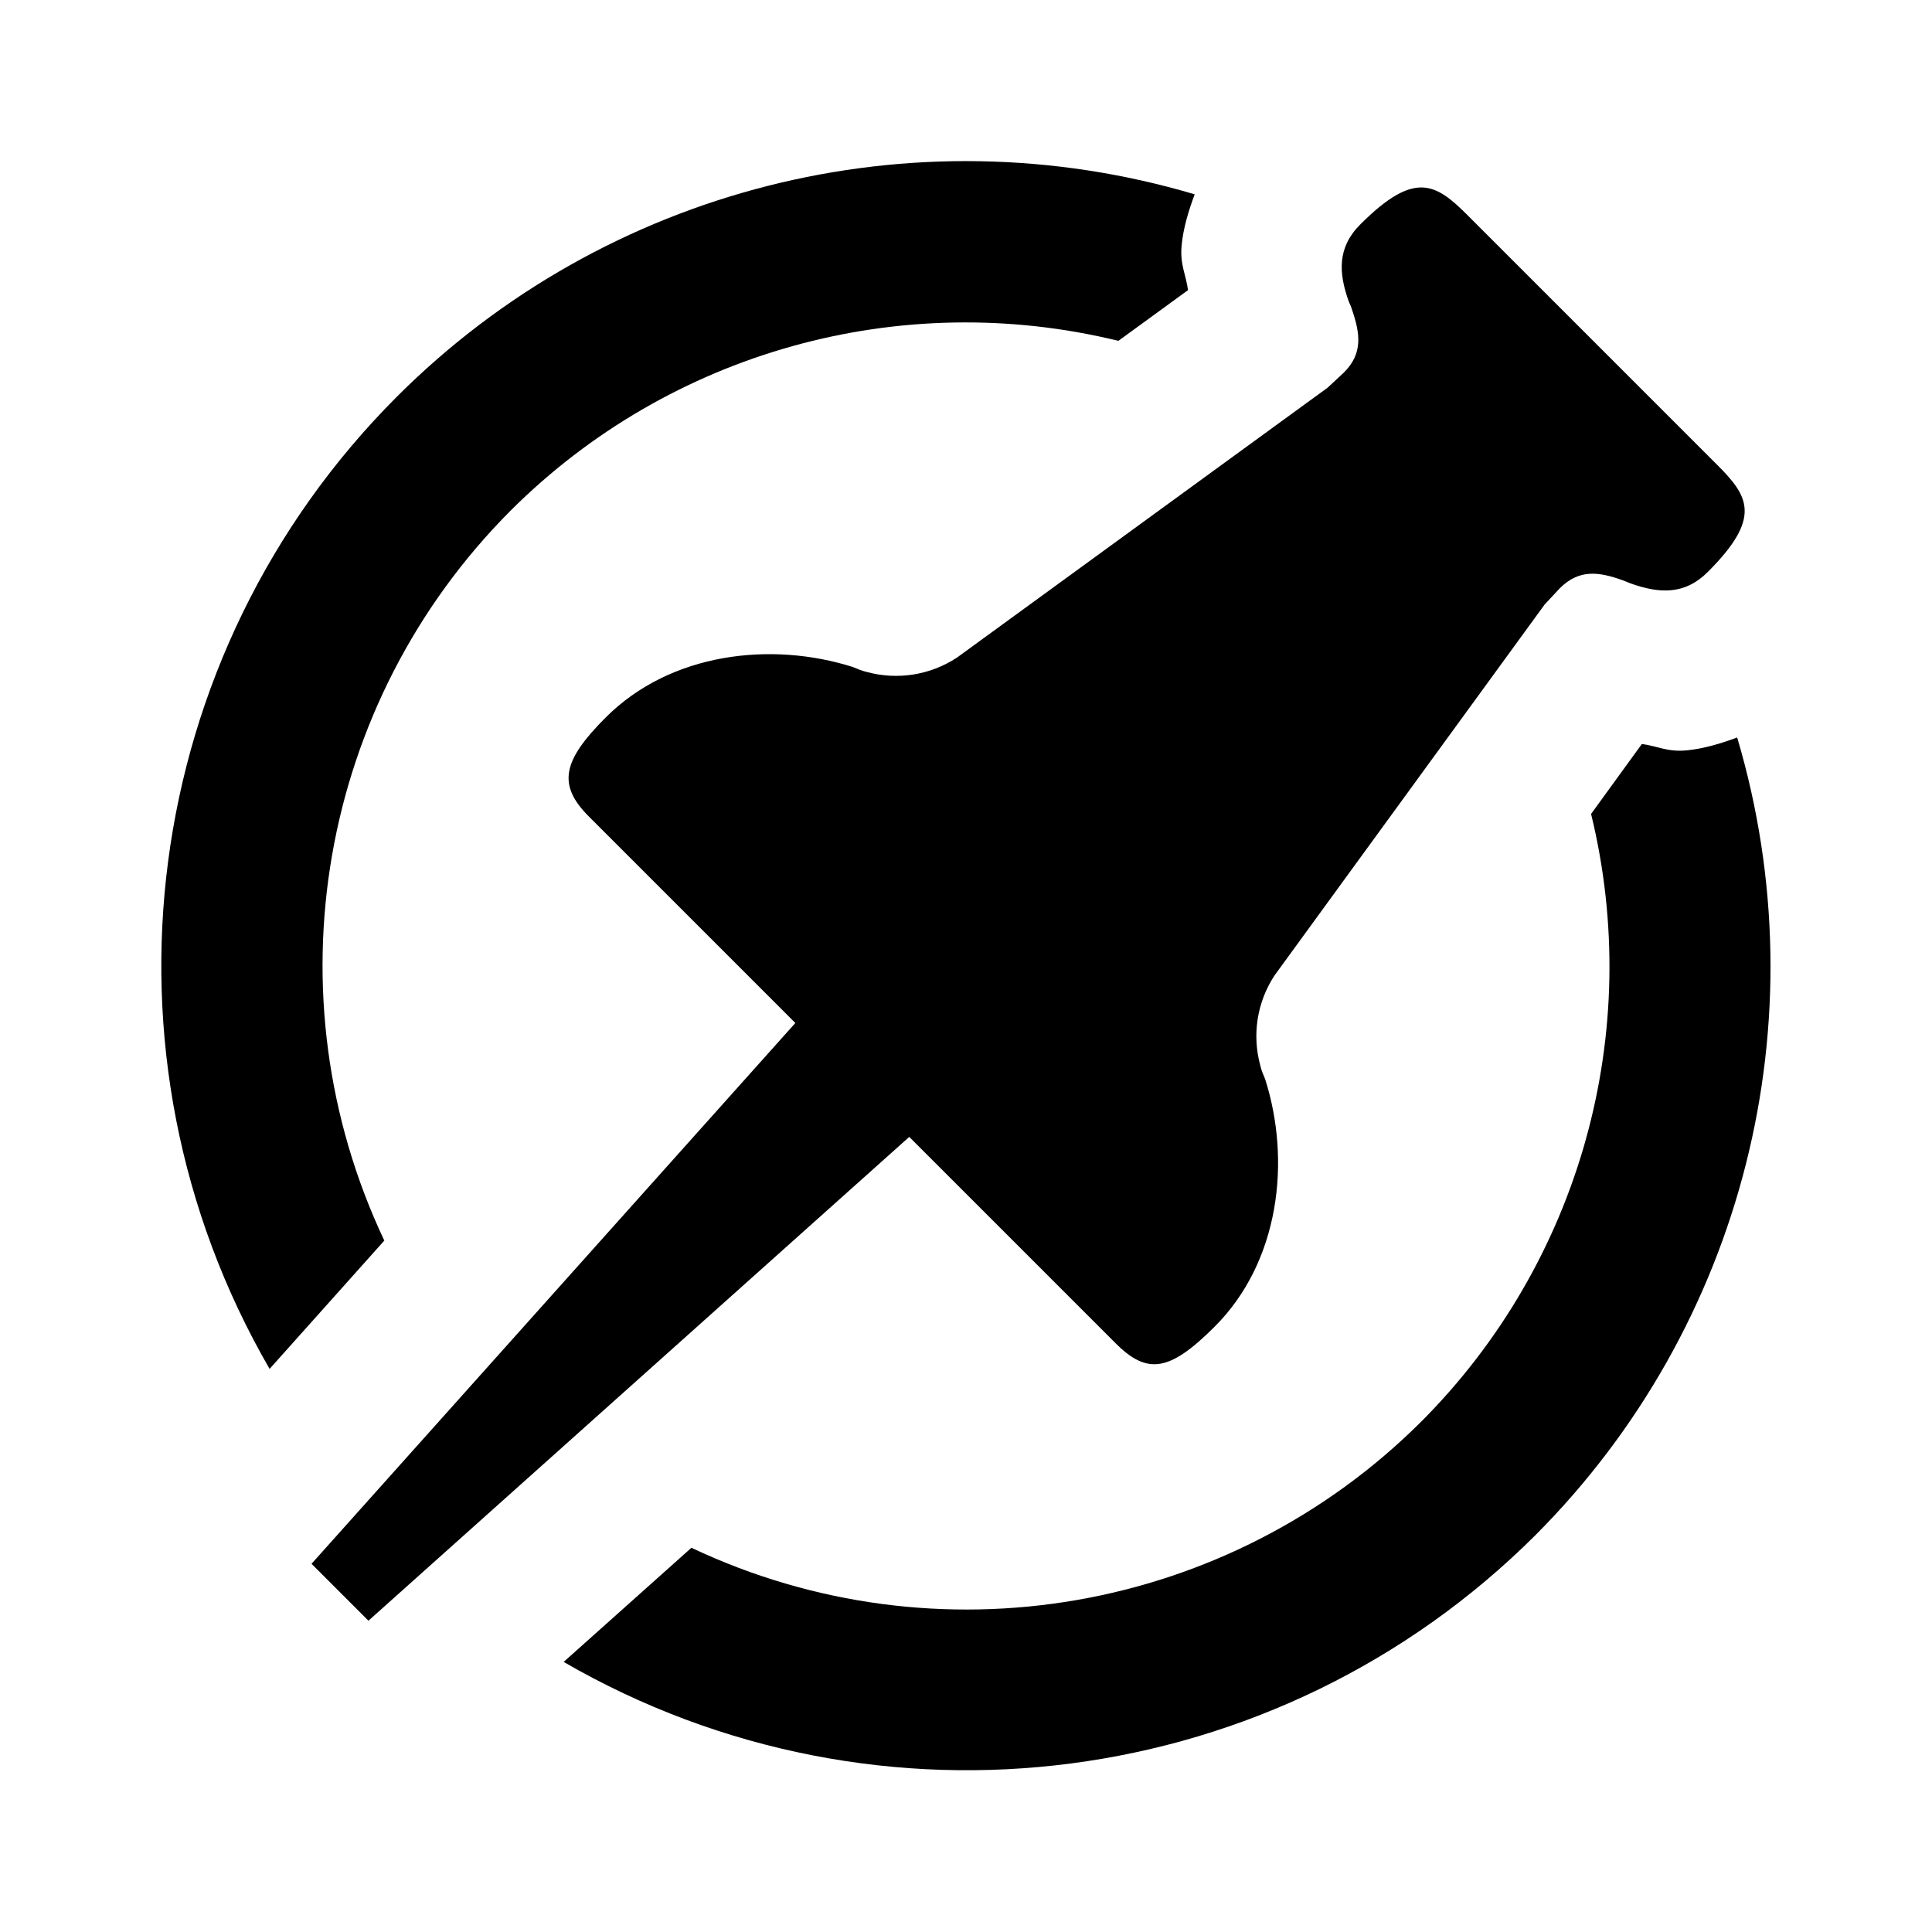
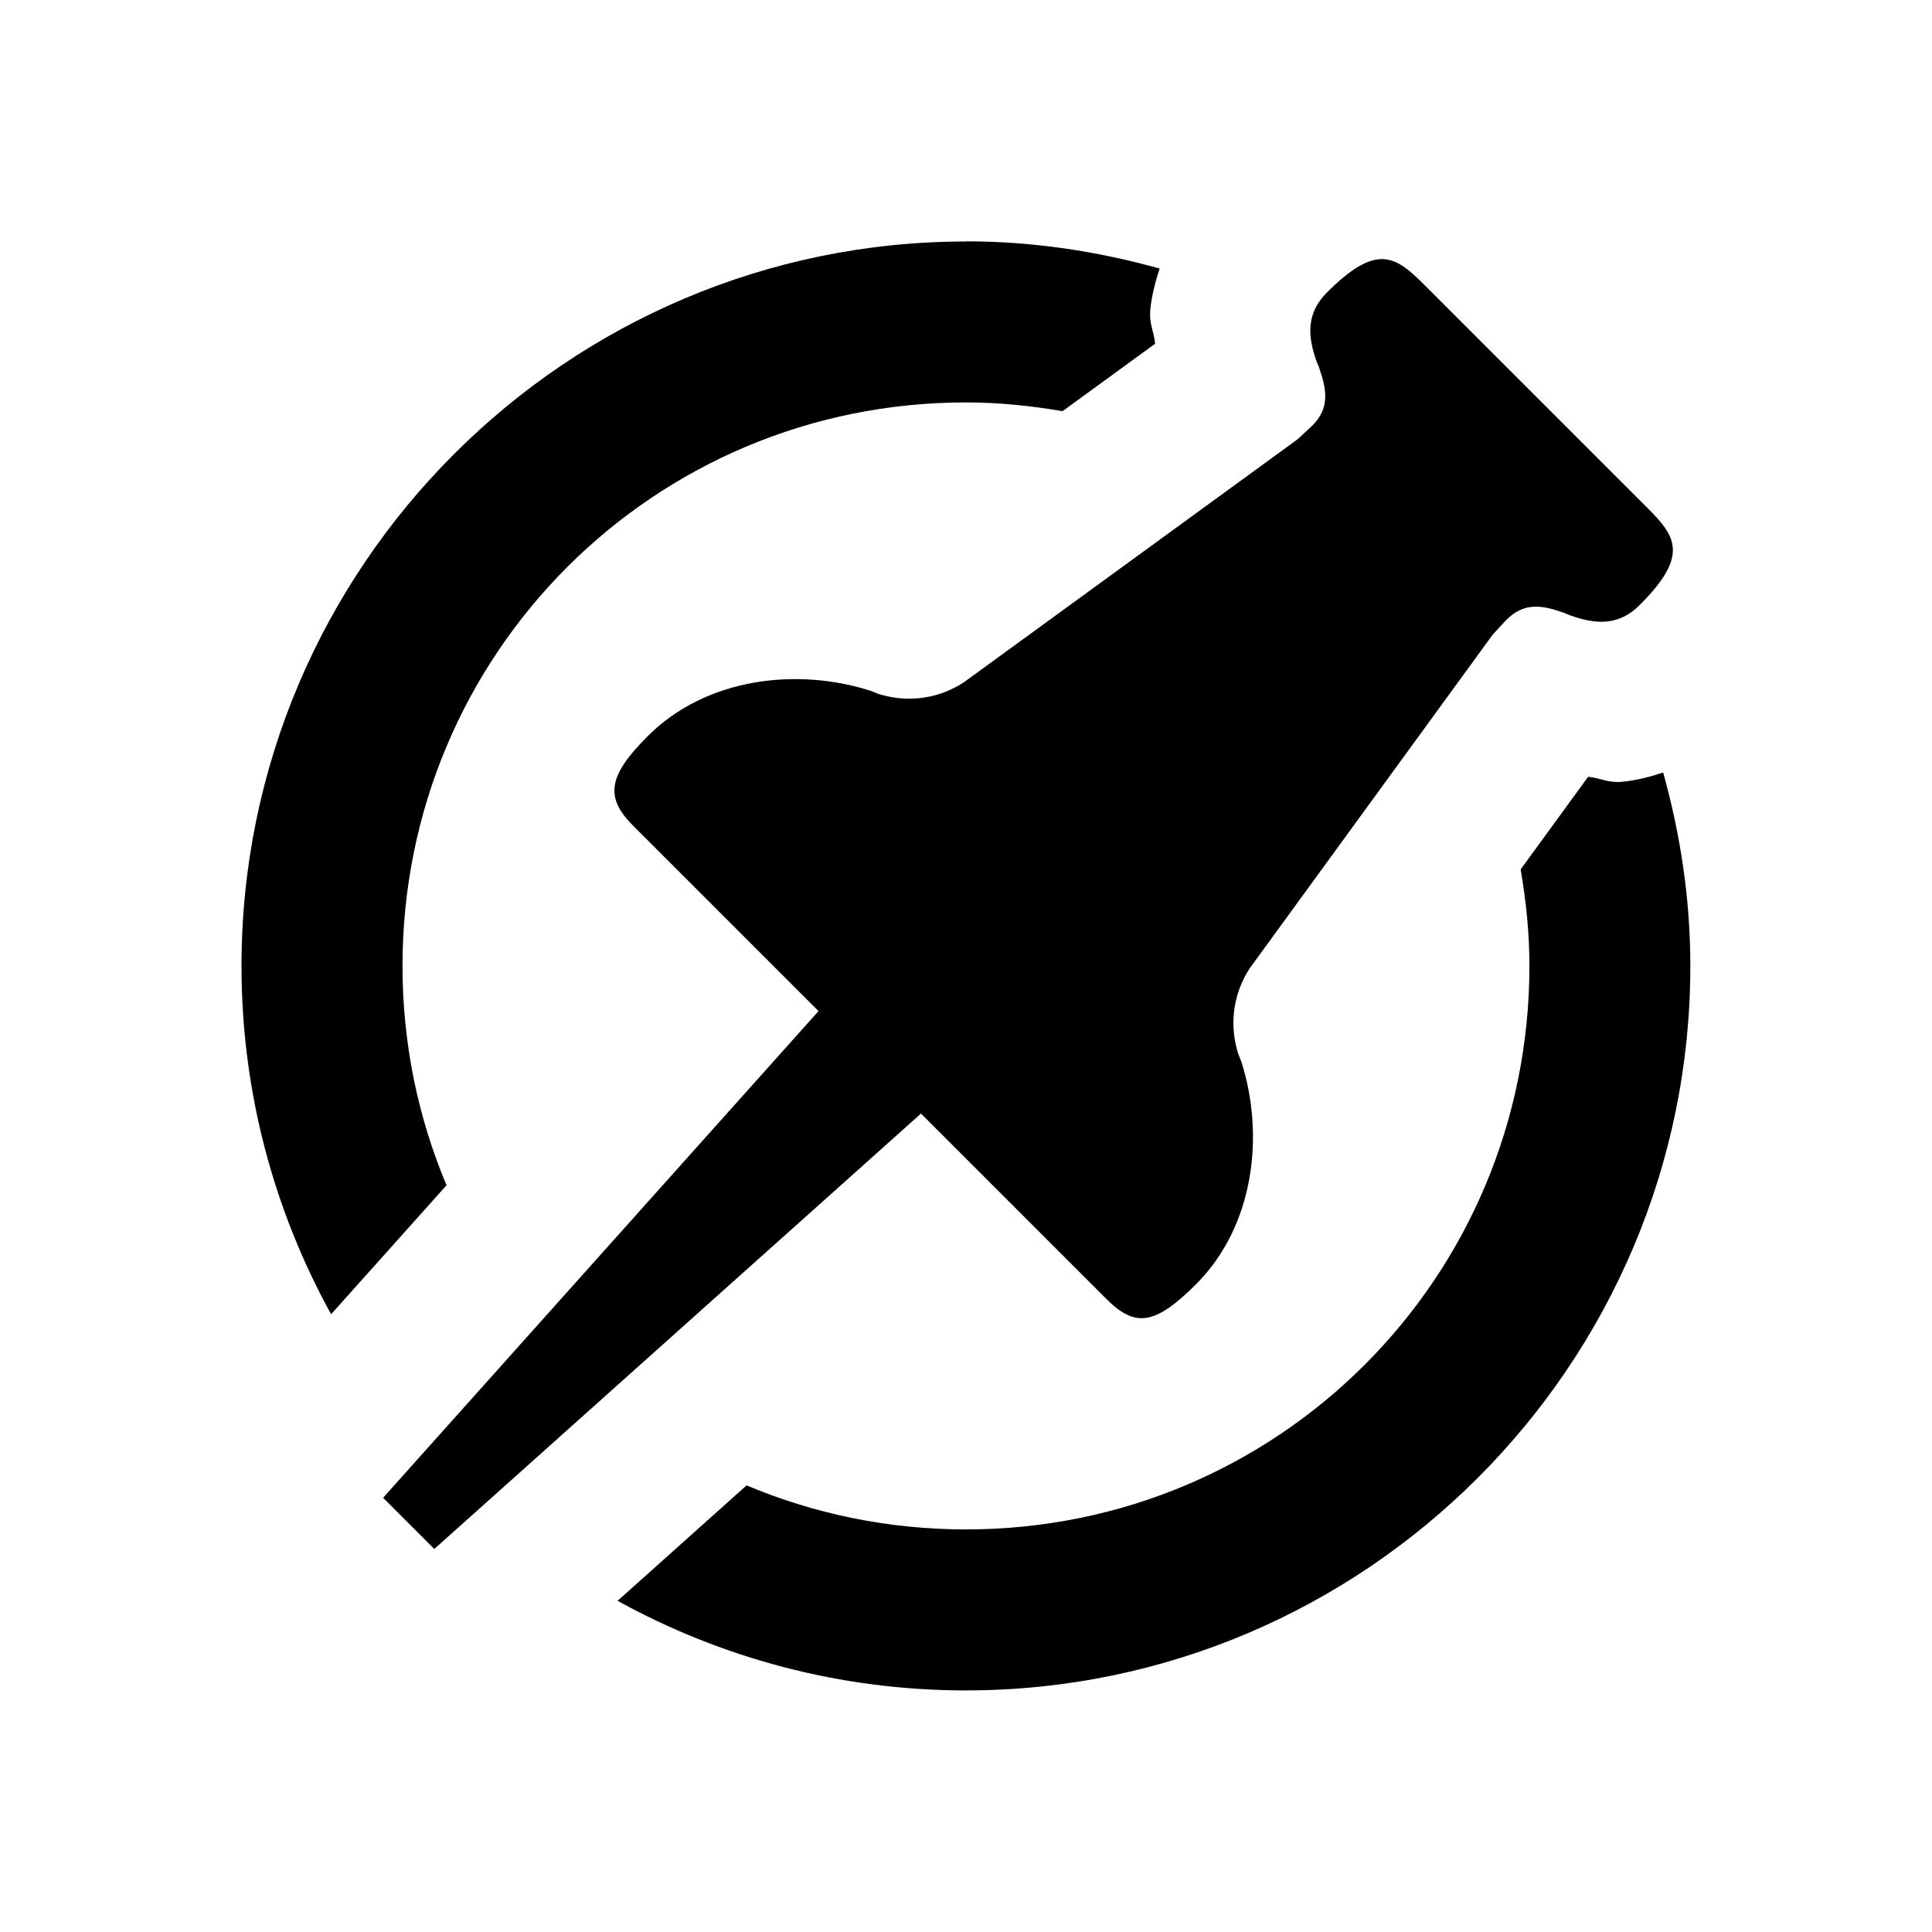
<svg xmlns="http://www.w3.org/2000/svg" width="24" height="24" version="1.1" viewBox="0 0 24 24">
-   <path d="m14.841 2.414a10 10 0 0 0-9.912 2.515 10 10 0 0 0-1.58 12.076l1.425-1.594a8 8 0 0 1 1.569-9.068 8 8 0 0 1 7.55-2.109l0.865-0.63c-0.026-0.196-0.103-0.318-0.079-0.559 0.02-0.207 0.083-0.421 0.162-0.631zm6.737 6.748c-0.208 0.077-0.418 0.139-0.623 0.159-0.242 0.024-0.363-0.053-0.559-0.079l-0.631 0.869a8 8 0 0 1-2.107 7.546 8 8 0 0 1-9.069 1.57l-1.587 1.418a10 10 0 0 0 12.071-1.574 10 10 0 0 0 2.507-9.909z" />
-   <path d="m18.236 2.679c-0.395-0.395-0.656-0.574-1.338 0.109-0.287 0.287-0.271 0.602-0.142 0.96 0.014 0.034 0.03 0.064 0.04 0.101 0.101 0.297 0.136 0.541-0.101 0.778l-0.203 0.189-4.603 3.352c-0.338 0.223-0.747 0.281-1.119 0.18-0.061-0.014-0.118-0.038-0.175-0.062-1.01-0.321-2.264-0.181-3.071 0.627-0.537 0.537-0.603 0.837-0.207 1.232l2.563 2.563-6.01 6.718 0.707 0.707 6.718-6.01 2.563 2.563c0.395 0.395 0.671 0.354 1.232-0.207 0.808-0.808 0.948-2.061 0.627-3.071-0.024-0.057-0.049-0.115-0.062-0.175-0.101-0.372-0.044-0.781 0.18-1.119l3.352-4.603 0.189-0.203c0.24-0.24 0.484-0.206 0.778-0.101l0.101 0.04c0.358 0.128 0.673 0.145 0.96-0.142 0.679-0.679 0.505-0.943 0.109-1.338l-3.085-3.085z" />
+   <path d="m12 3c-4.959 0-9 4.041-9 9 0 1.567 0.405 3.041 1.113 4.326l1.434-1.602c-0.352-0.837-0.547-1.757-0.547-2.725 0-3.878 3.122-7 7-7 0.41 0 0.809 0.042 1.199 0.109l1.15-0.838c-0.014-0.158-0.077-0.241-0.059-0.428 0.016-0.166 0.06-0.336 0.115-0.506-0.767-0.214-1.572-0.338-2.406-0.338zm8.662 6.596c-0.17 0.056-0.34 0.099-0.506 0.115-0.187 0.018-0.27-0.047-0.428-0.061l-0.838 1.15c0.067 0.39 0.109 0.789 0.109 1.199 0 3.878-3.122 7-7 7-0.967 0-1.888-0.195-2.725-0.547l-1.602 1.434c1.285 0.708 2.759 1.113 4.326 1.113 4.959 0 9-4.041 9-9 0-0.834-0.124-1.637-0.338-2.404z" color="#000000" color-rendering="auto" dominant-baseline="auto" image-rendering="auto" shape-rendering="auto" solid-color="#000000" stop-color="#000000" style="font-feature-settings:normal;font-variant-alternates:normal;font-variant-caps:normal;font-variant-east-asian:normal;font-variant-ligatures:normal;font-variant-numeric:normal;font-variant-position:normal;font-variation-settings:normal;inline-size:0;isolation:auto;mix-blend-mode:normal;shape-margin:0;shape-padding:0;text-decoration-color:#000000;text-decoration-line:none;text-decoration-style:solid;text-indent:0;text-orientation:mixed;text-transform:none;white-space:normal" />
+   <path d="m17.689 3.534c-0.356-0.356-0.59-0.516-1.204 0.098-0.259 0.259-0.244 0.541-0.128 0.864 0.012 0.03 0.027 0.057 0.036 0.091 0.091 0.268 0.122 0.487-0.091 0.7l-0.183 0.17-4.143 3.017c-0.304 0.201-0.672 0.253-1.007 0.162-0.055-0.012-0.106-0.035-0.158-0.056-0.909-0.289-2.037-0.163-2.764 0.564-0.484 0.484-0.542 0.753-0.186 1.109l2.307 2.307-5.409 6.046 0.636 0.636 6.046-5.409 2.307 2.307c0.356 0.356 0.604 0.318 1.109-0.186 0.727-0.727 0.853-1.855 0.564-2.764-0.021-0.052-0.044-0.103-0.056-0.158-0.091-0.335-0.039-0.703 0.162-1.007l3.017-4.143 0.17-0.183c0.216-0.216 0.435-0.185 0.7-0.091l0.091 0.036c0.322 0.116 0.605 0.131 0.864-0.128 0.611-0.611 0.454-0.849 0.098-1.204l-2.777-2.777z" stroke-width=".9" />
</svg>
